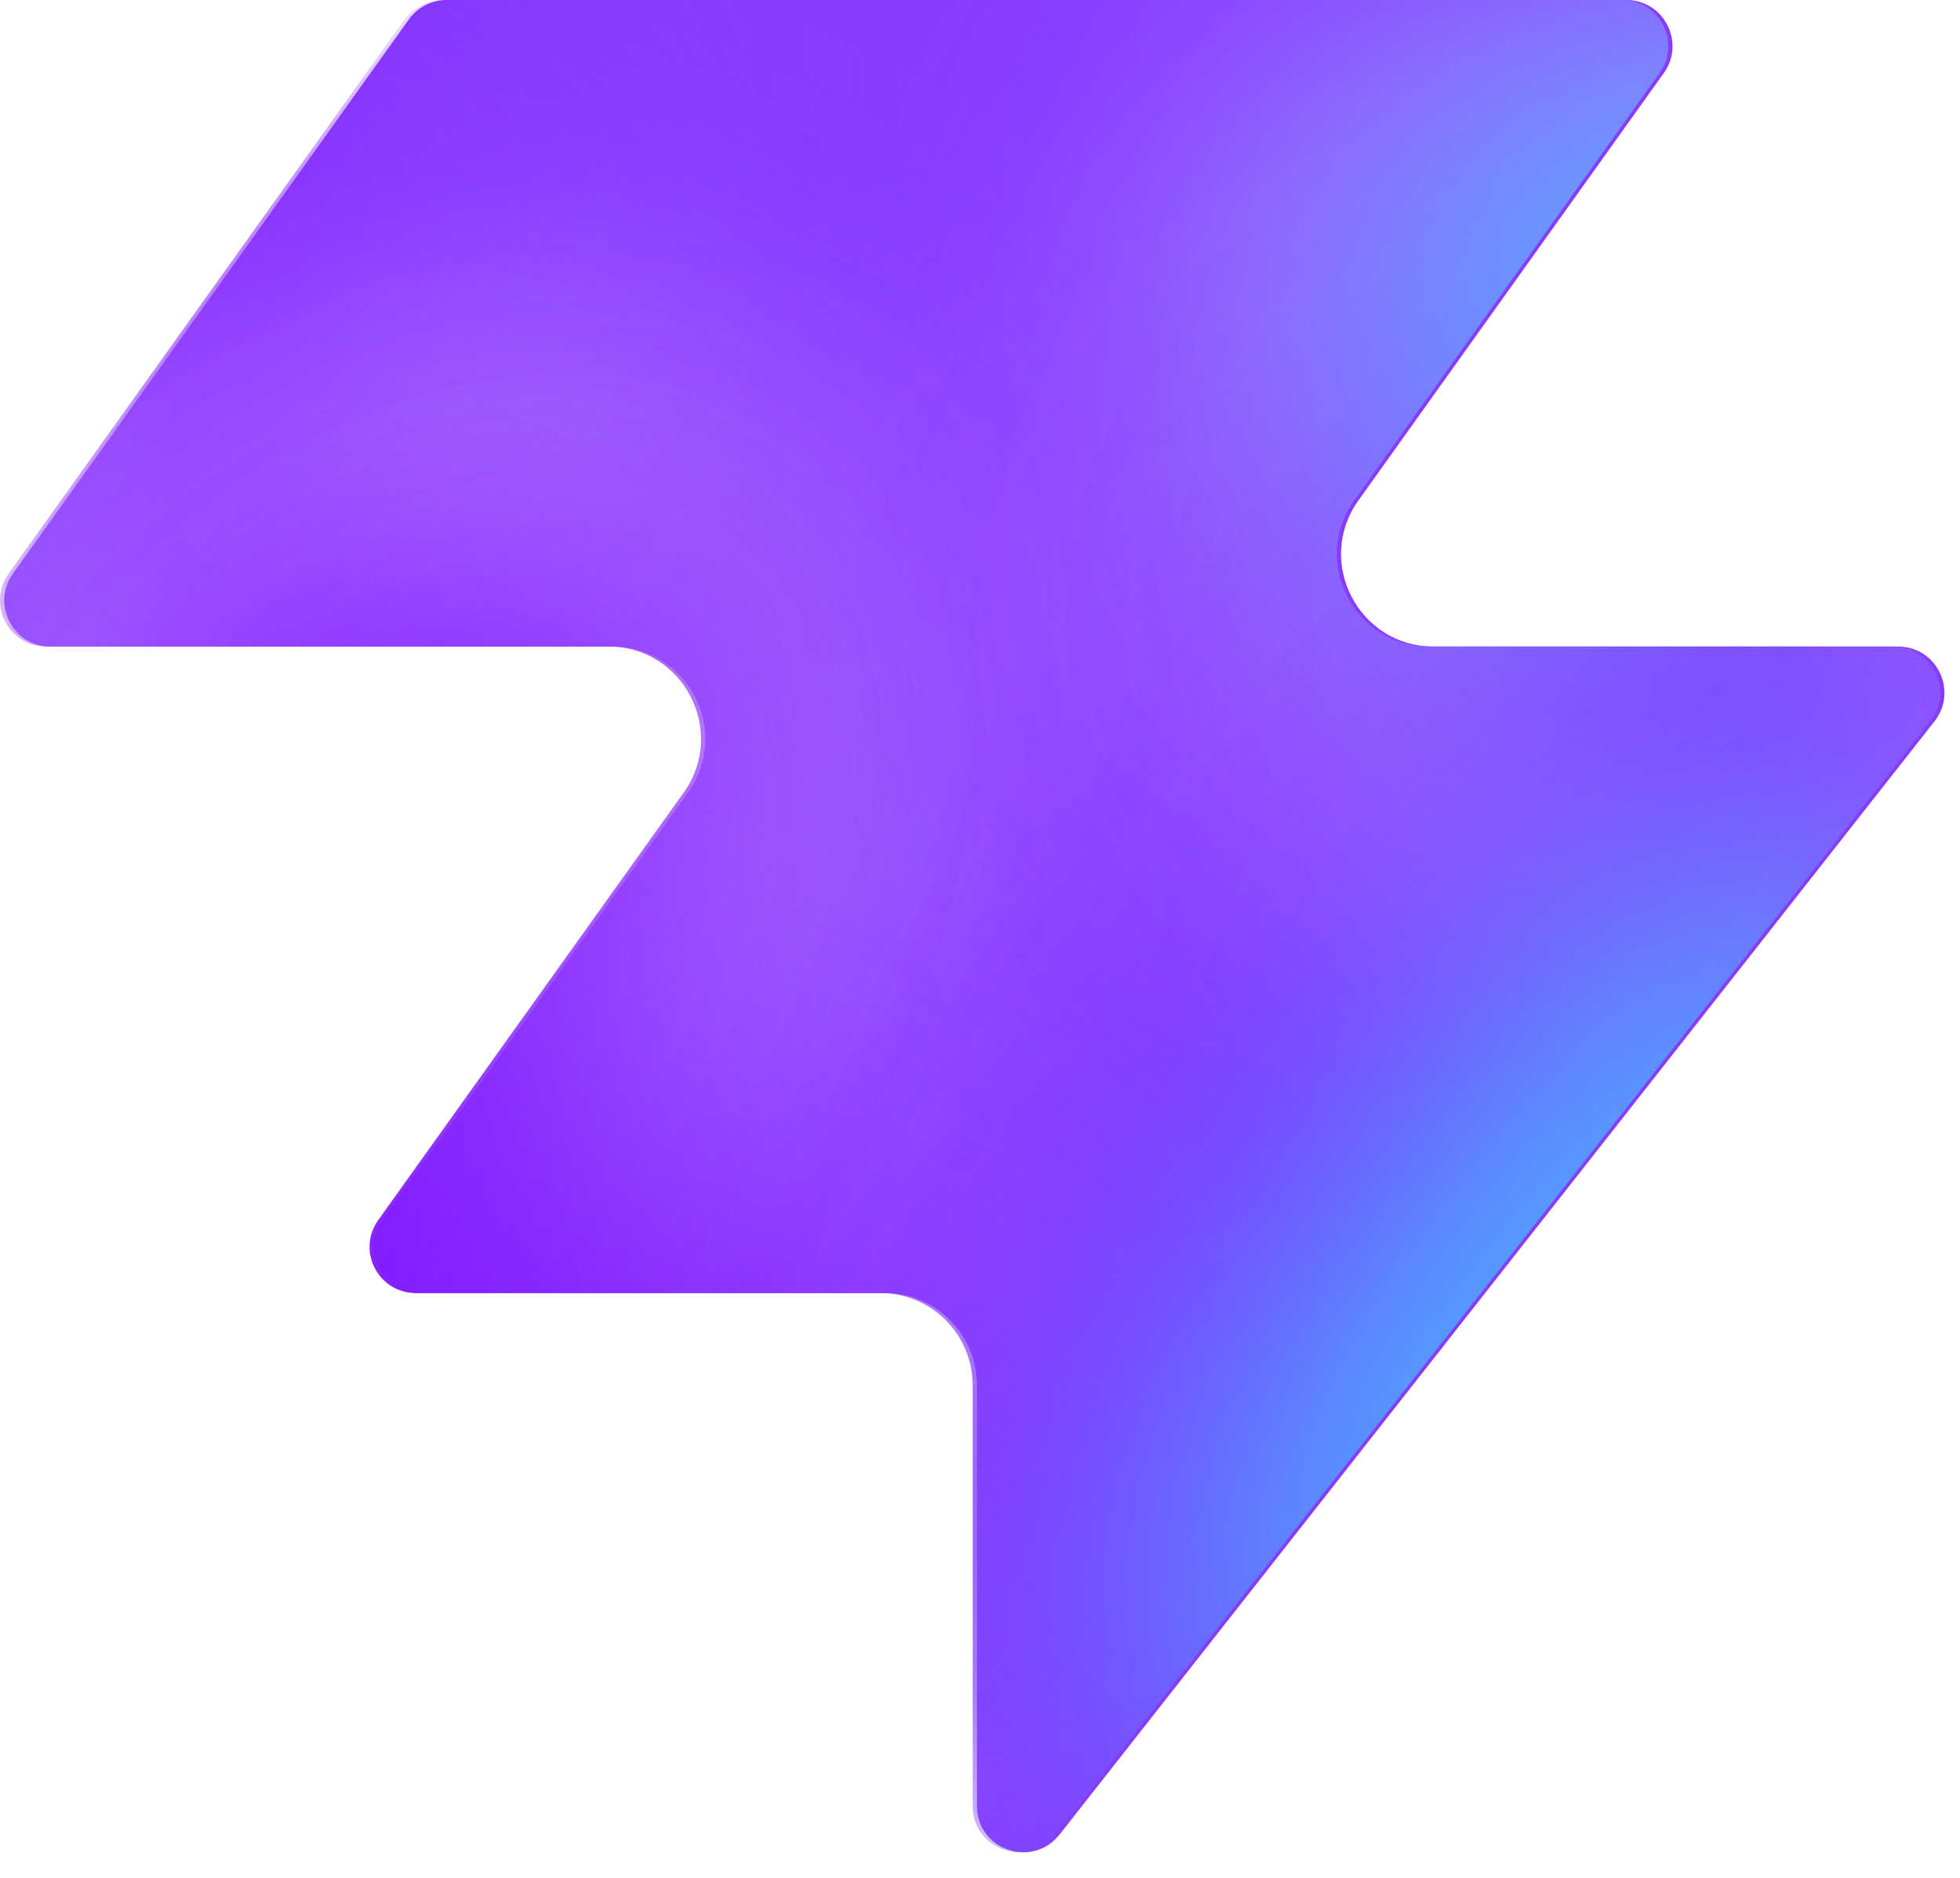
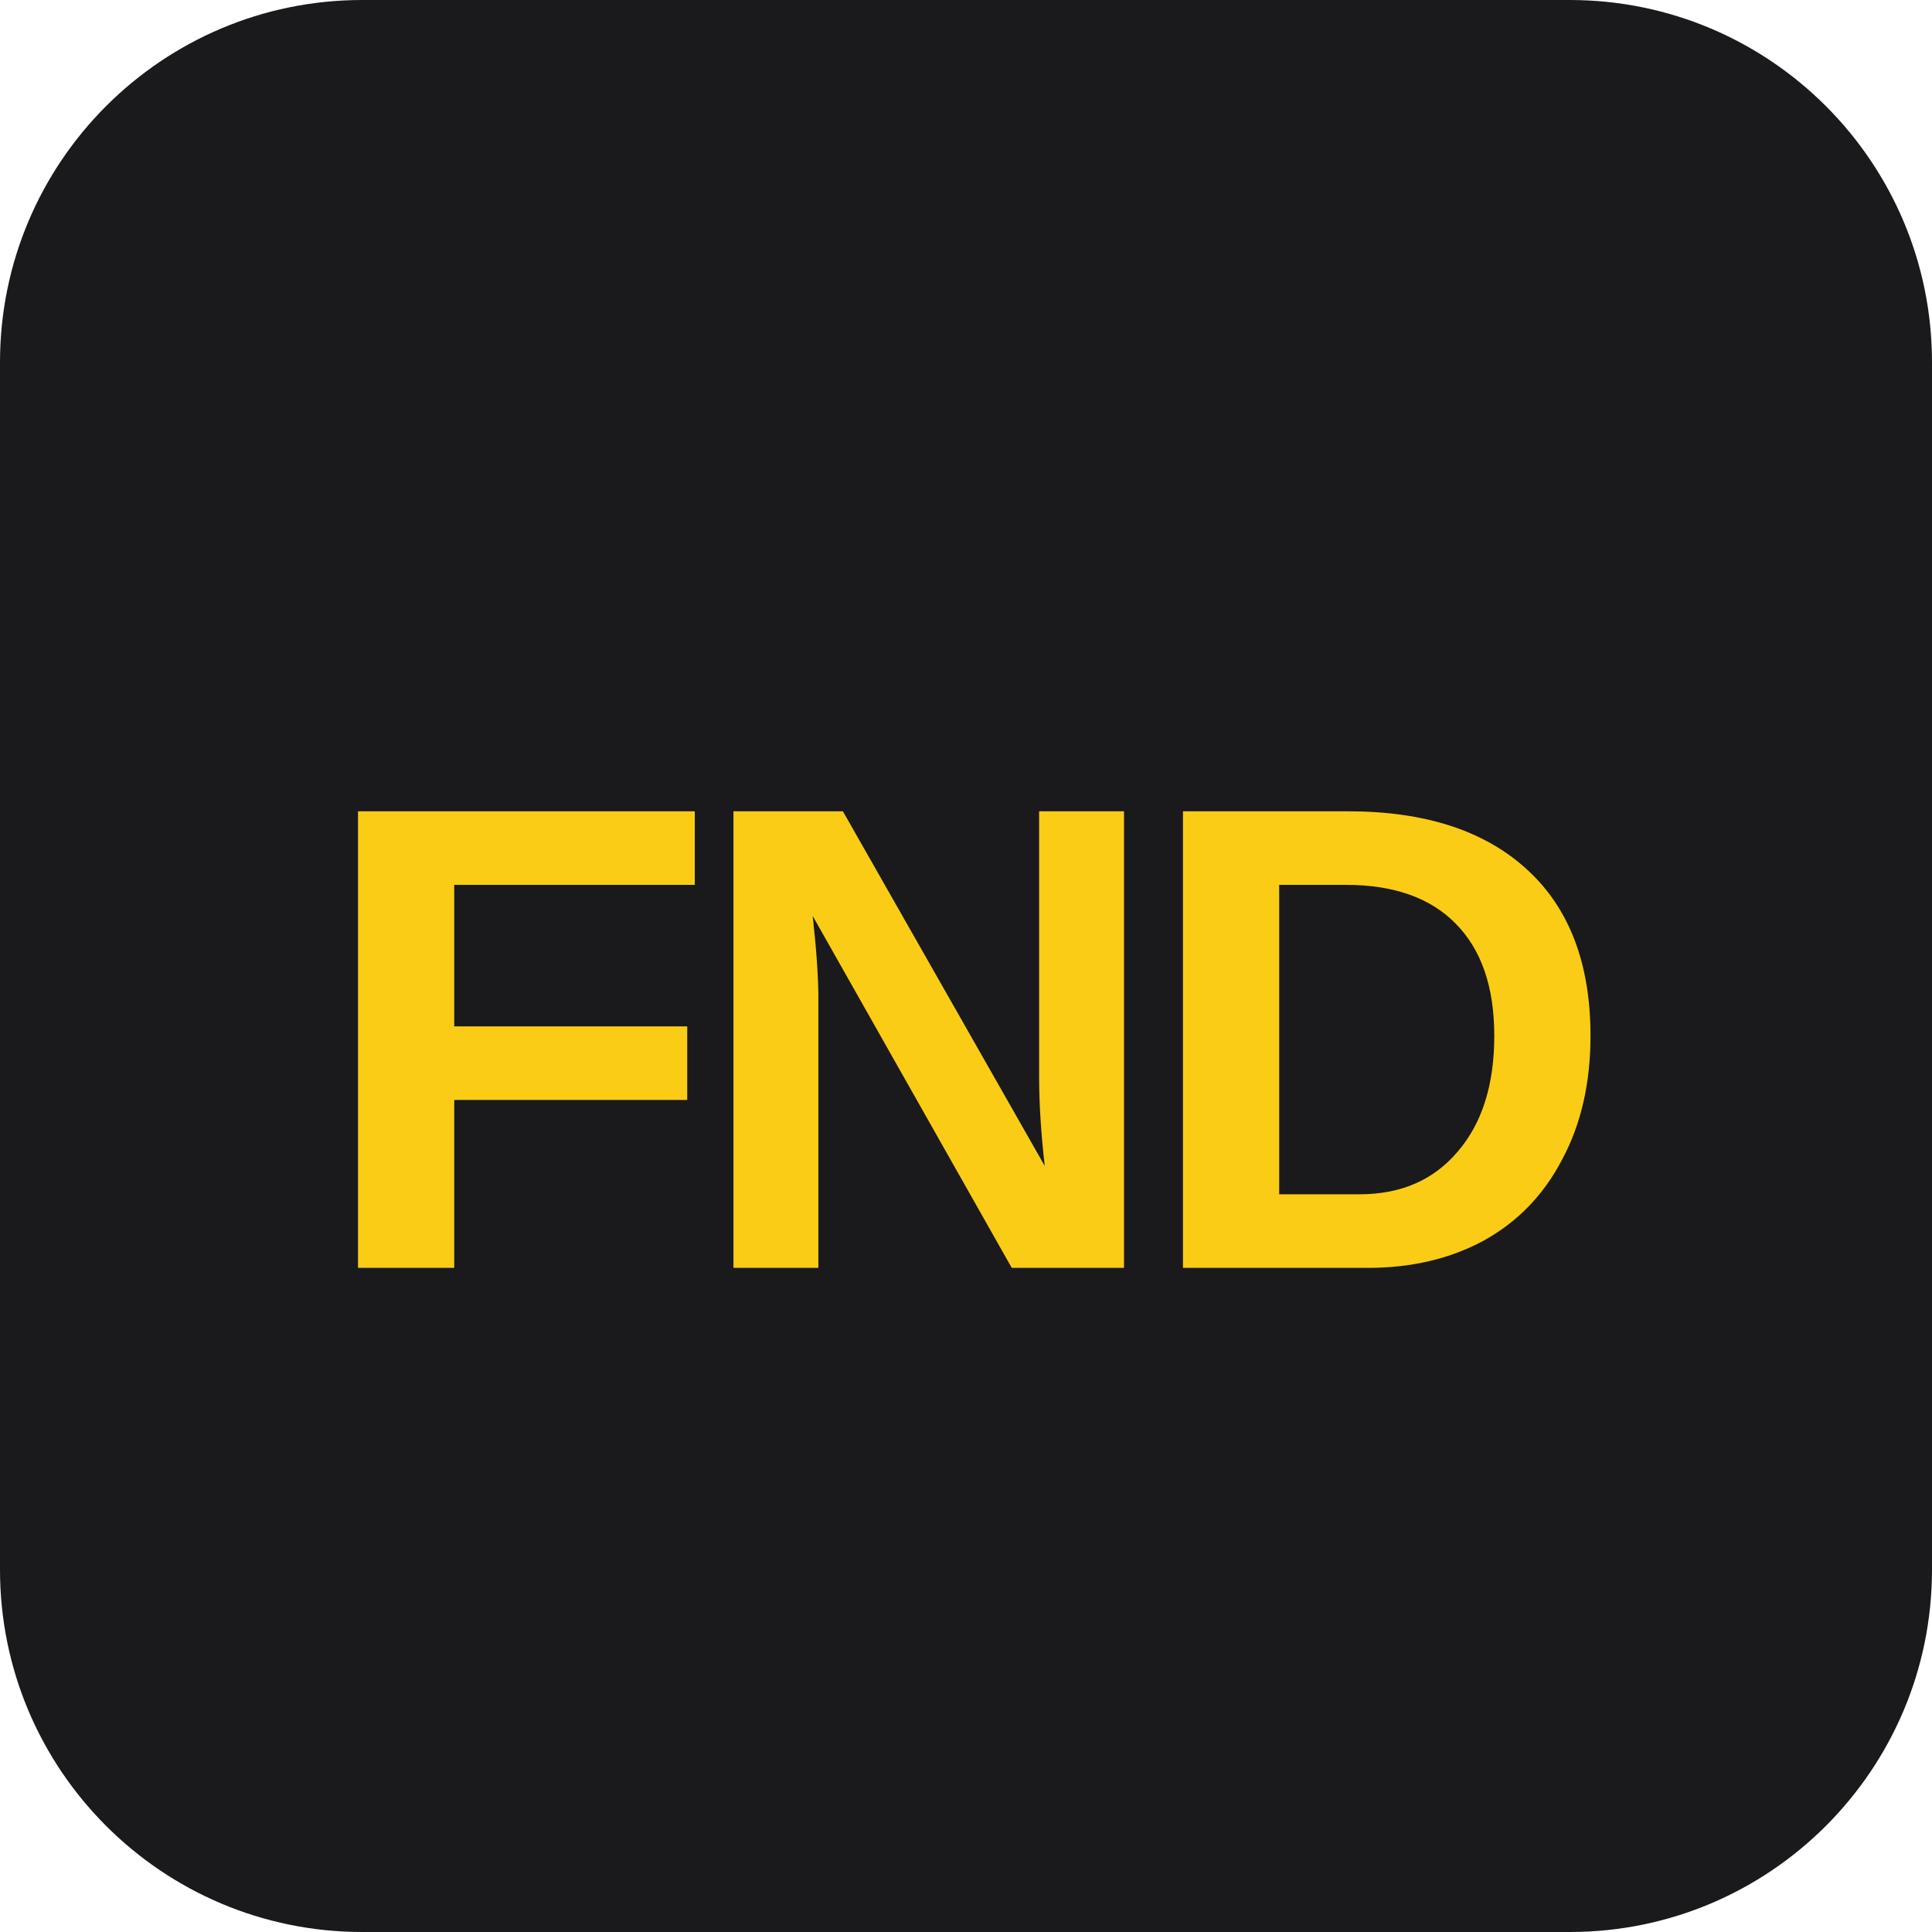
- <svg xmlns="http://www.w3.org/2000/svg" width="48" height="46" fill="none" viewBox="0 0 48 46">
-   <path fill="#863bff" d="M25.946 44.938c-.664.845-2.021.375-2.021-.698V33.937a2.26 2.26 0 0 0-2.262-2.262H10.287c-.92 0-1.456-1.04-.92-1.788l7.48-10.471c1.07-1.497 0-3.578-1.842-3.578H1.237c-.92 0-1.456-1.04-.92-1.788L10.013.474c.214-.297.556-.474.92-.474h28.894c.92 0 1.456 1.04.92 1.788l-7.48 10.471c-1.07 1.498 0 3.579 1.842 3.579h11.377c.943 0 1.473 1.088.89 1.83L25.947 44.94z" style="fill:#863bff;fill:color(display-p3 .525 .23 1);fill-opacity:1" />
-   <mask id="a" width="48" height="46" x="0" y="0" maskUnits="userSpaceOnUse" style="mask-type:alpha">
-     <path fill="#000" d="M25.842 44.938c-.664.844-2.021.375-2.021-.698V33.937a2.26 2.26 0 0 0-2.262-2.262H10.183c-.92 0-1.456-1.04-.92-1.788l7.48-10.471c1.07-1.498 0-3.579-1.842-3.579H1.133c-.92 0-1.456-1.04-.92-1.787L9.91.473c.214-.297.556-.474.92-.474h28.894c.92 0 1.456 1.04.92 1.788l-7.48 10.471c-1.07 1.498 0 3.578 1.842 3.578h11.377c.943 0 1.473 1.088.89 1.832L25.843 44.94z" style="fill:#000;fill-opacity:1" />
-   </mask>
-   <g mask="url(#a)">
-     <g filter="url(#b)">
-       <ellipse cx="5.508" cy="14.704" fill="#ede6ff" rx="5.508" ry="14.704" style="fill:#ede6ff;fill:color(display-p3 .927 .903 1);fill-opacity:1" transform="matrix(.00324 1 1 -.00324 -4.47 31.516)" />
-     </g>
-     <g filter="url(#c)">
-       <ellipse cx="10.399" cy="29.851" fill="#ede6ff" rx="10.399" ry="29.851" style="fill:#ede6ff;fill:color(display-p3 .927 .903 1);fill-opacity:1" transform="matrix(.00324 1 1 -.00324 -39.328 7.883)" />
-     </g>
-     <g filter="url(#d)">
-       <ellipse cx="5.508" cy="30.487" fill="#7e14ff" rx="5.508" ry="30.487" style="fill:#7e14ff;fill:color(display-p3 .492 .077 1);fill-opacity:1" transform="rotate(89.814 -25.913 -14.639)scale(1 -1)" />
-     </g>
-     <g filter="url(#e)">
-       <ellipse cx="5.508" cy="30.599" fill="#7e14ff" rx="5.508" ry="30.599" style="fill:#7e14ff;fill:color(display-p3 .492 .077 1);fill-opacity:1" transform="rotate(89.814 -32.644 -3.334)scale(1 -1)" />
-     </g>
-     <g filter="url(#f)">
-       <ellipse cx="5.508" cy="30.599" fill="#7e14ff" rx="5.508" ry="30.599" style="fill:#7e14ff;fill:color(display-p3 .492 .077 1);fill-opacity:1" transform="matrix(.00324 1 1 -.00324 -34.34 30.47)" />
-     </g>
-     <g filter="url(#g)">
-       <ellipse cx="14.072" cy="22.078" fill="#ede6ff" rx="14.072" ry="22.078" style="fill:#ede6ff;fill:color(display-p3 .927 .903 1);fill-opacity:1" transform="rotate(93.35 24.506 48.493)scale(-1 1)" />
-     </g>
-     <g filter="url(#h)">
-       <ellipse cx="3.47" cy="21.501" fill="#7e14ff" rx="3.47" ry="21.501" style="fill:#7e14ff;fill:color(display-p3 .492 .077 1);fill-opacity:1" transform="rotate(89.009 28.708 47.59)scale(-1 1)" />
-     </g>
-     <g filter="url(#i)">
-       <ellipse cx="3.47" cy="21.501" fill="#7e14ff" rx="3.47" ry="21.501" style="fill:#7e14ff;fill:color(display-p3 .492 .077 1);fill-opacity:1" transform="rotate(89.009 28.708 47.59)scale(-1 1)" />
-     </g>
-     <g filter="url(#j)">
-       <ellipse cx=".387" cy="8.972" fill="#7e14ff" rx="4.407" ry="29.108" style="fill:#7e14ff;fill:color(display-p3 .492 .077 1);fill-opacity:1" transform="rotate(39.51 .387 8.972)" />
-     </g>
-     <g filter="url(#k)">
-       <ellipse cx="47.523" cy="-6.092" fill="#7e14ff" rx="4.407" ry="29.108" style="fill:#7e14ff;fill:color(display-p3 .492 .077 1);fill-opacity:1" transform="rotate(37.892 47.523 -6.092)" />
-     </g>
-     <g filter="url(#l)">
-       <ellipse cx="41.412" cy="6.333" fill="#47bfff" rx="5.971" ry="9.665" style="fill:#47bfff;fill:color(display-p3 .28 .748 1);fill-opacity:1" transform="rotate(37.892 41.412 6.333)" />
-     </g>
-     <g filter="url(#m)">
-       <ellipse cx="-1.879" cy="38.332" fill="#7e14ff" rx="4.407" ry="29.108" style="fill:#7e14ff;fill:color(display-p3 .492 .077 1);fill-opacity:1" transform="rotate(37.892 -1.88 38.332)" />
-     </g>
-     <g filter="url(#n)">
-       <ellipse cx="-1.879" cy="38.332" fill="#7e14ff" rx="4.407" ry="29.108" style="fill:#7e14ff;fill:color(display-p3 .492 .077 1);fill-opacity:1" transform="rotate(37.892 -1.88 38.332)" />
-     </g>
-     <g filter="url(#o)">
-       <ellipse cx="35.651" cy="29.907" fill="#7e14ff" rx="4.407" ry="29.108" style="fill:#7e14ff;fill:color(display-p3 .492 .077 1);fill-opacity:1" transform="rotate(37.892 35.651 29.907)" />
-     </g>
-     <g filter="url(#p)">
-       <ellipse cx="38.418" cy="32.4" fill="#47bfff" rx="5.971" ry="15.297" style="fill:#47bfff;fill:color(display-p3 .28 .748 1);fill-opacity:1" transform="rotate(37.892 38.418 32.4)" />
-     </g>
-   </g>
-   <defs>
-     <filter id="b" width="60.045" height="41.654" x="-19.77" y="16.149" color-interpolation-filters="sRGB" filterUnits="userSpaceOnUse">
-       <feFlood flood-opacity="0" result="BackgroundImageFix" />
-       <feBlend in="SourceGraphic" in2="BackgroundImageFix" result="shape" />
-       <feGaussianBlur result="effect1_foregroundBlur_2002_17158" stdDeviation="7.659" />
-     </filter>
-     <filter id="c" width="90.34" height="51.437" x="-54.613" y="-7.533" color-interpolation-filters="sRGB" filterUnits="userSpaceOnUse">
-       <feFlood flood-opacity="0" result="BackgroundImageFix" />
-       <feBlend in="SourceGraphic" in2="BackgroundImageFix" result="shape" />
-       <feGaussianBlur result="effect1_foregroundBlur_2002_17158" stdDeviation="7.659" />
-     </filter>
-     <filter id="d" width="79.355" height="29.4" x="-49.64" y="2.03" color-interpolation-filters="sRGB" filterUnits="userSpaceOnUse">
-       <feFlood flood-opacity="0" result="BackgroundImageFix" />
-       <feBlend in="SourceGraphic" in2="BackgroundImageFix" result="shape" />
-       <feGaussianBlur result="effect1_foregroundBlur_2002_17158" stdDeviation="4.596" />
-     </filter>
-     <filter id="e" width="79.579" height="29.4" x="-45.045" y="20.029" color-interpolation-filters="sRGB" filterUnits="userSpaceOnUse">
-       <feFlood flood-opacity="0" result="BackgroundImageFix" />
-       <feBlend in="SourceGraphic" in2="BackgroundImageFix" result="shape" />
-       <feGaussianBlur result="effect1_foregroundBlur_2002_17158" stdDeviation="4.596" />
-     </filter>
-     <filter id="f" width="79.579" height="29.4" x="-43.513" y="21.178" color-interpolation-filters="sRGB" filterUnits="userSpaceOnUse">
-       <feFlood flood-opacity="0" result="BackgroundImageFix" />
-       <feBlend in="SourceGraphic" in2="BackgroundImageFix" result="shape" />
-       <feGaussianBlur result="effect1_foregroundBlur_2002_17158" stdDeviation="4.596" />
-     </filter>
-     <filter id="g" width="74.749" height="58.852" x="15.756" y="-17.901" color-interpolation-filters="sRGB" filterUnits="userSpaceOnUse">
-       <feFlood flood-opacity="0" result="BackgroundImageFix" />
-       <feBlend in="SourceGraphic" in2="BackgroundImageFix" result="shape" />
-       <feGaussianBlur result="effect1_foregroundBlur_2002_17158" stdDeviation="7.659" />
-     </filter>
-     <filter id="h" width="61.377" height="25.362" x="23.548" y="2.284" color-interpolation-filters="sRGB" filterUnits="userSpaceOnUse">
-       <feFlood flood-opacity="0" result="BackgroundImageFix" />
-       <feBlend in="SourceGraphic" in2="BackgroundImageFix" result="shape" />
-       <feGaussianBlur result="effect1_foregroundBlur_2002_17158" stdDeviation="4.596" />
-     </filter>
-     <filter id="i" width="61.377" height="25.362" x="23.548" y="2.284" color-interpolation-filters="sRGB" filterUnits="userSpaceOnUse">
-       <feFlood flood-opacity="0" result="BackgroundImageFix" />
-       <feBlend in="SourceGraphic" in2="BackgroundImageFix" result="shape" />
-       <feGaussianBlur result="effect1_foregroundBlur_2002_17158" stdDeviation="4.596" />
-     </filter>
-     <filter id="j" width="56.045" height="63.649" x="-27.636" y="-22.853" color-interpolation-filters="sRGB" filterUnits="userSpaceOnUse">
-       <feFlood flood-opacity="0" result="BackgroundImageFix" />
-       <feBlend in="SourceGraphic" in2="BackgroundImageFix" result="shape" />
-       <feGaussianBlur result="effect1_foregroundBlur_2002_17158" stdDeviation="4.596" />
-     </filter>
-     <filter id="k" width="54.814" height="64.646" x="20.116" y="-38.415" color-interpolation-filters="sRGB" filterUnits="userSpaceOnUse">
-       <feFlood flood-opacity="0" result="BackgroundImageFix" />
-       <feBlend in="SourceGraphic" in2="BackgroundImageFix" result="shape" />
-       <feGaussianBlur result="effect1_foregroundBlur_2002_17158" stdDeviation="4.596" />
-     </filter>
-     <filter id="l" width="33.541" height="35.313" x="24.641" y="-11.323" color-interpolation-filters="sRGB" filterUnits="userSpaceOnUse">
-       <feFlood flood-opacity="0" result="BackgroundImageFix" />
-       <feBlend in="SourceGraphic" in2="BackgroundImageFix" result="shape" />
-       <feGaussianBlur result="effect1_foregroundBlur_2002_17158" stdDeviation="4.596" />
-     </filter>
-     <filter id="m" width="54.814" height="64.646" x="-29.286" y="6.009" color-interpolation-filters="sRGB" filterUnits="userSpaceOnUse">
-       <feFlood flood-opacity="0" result="BackgroundImageFix" />
-       <feBlend in="SourceGraphic" in2="BackgroundImageFix" result="shape" />
-       <feGaussianBlur result="effect1_foregroundBlur_2002_17158" stdDeviation="4.596" />
-     </filter>
-     <filter id="n" width="54.814" height="64.646" x="-29.286" y="6.009" color-interpolation-filters="sRGB" filterUnits="userSpaceOnUse">
-       <feFlood flood-opacity="0" result="BackgroundImageFix" />
-       <feBlend in="SourceGraphic" in2="BackgroundImageFix" result="shape" />
-       <feGaussianBlur result="effect1_foregroundBlur_2002_17158" stdDeviation="4.596" />
-     </filter>
-     <filter id="o" width="54.814" height="64.646" x="8.244" y="-2.416" color-interpolation-filters="sRGB" filterUnits="userSpaceOnUse">
-       <feFlood flood-opacity="0" result="BackgroundImageFix" />
-       <feBlend in="SourceGraphic" in2="BackgroundImageFix" result="shape" />
-       <feGaussianBlur result="effect1_foregroundBlur_2002_17158" stdDeviation="4.596" />
-     </filter>
-     <filter id="p" width="39.409" height="43.623" x="18.713" y="10.588" color-interpolation-filters="sRGB" filterUnits="userSpaceOnUse">
-       <feFlood flood-opacity="0" result="BackgroundImageFix" />
-       <feBlend in="SourceGraphic" in2="BackgroundImageFix" result="shape" />
-       <feGaussianBlur result="effect1_foregroundBlur_2002_17158" stdDeviation="4.596" />
-     </filter>
-   </defs>
+ <svg xmlns="http://www.w3.org/2000/svg" viewBox="0 0 32 32" role="img" aria-label="FND">
+   <rect width="32" height="32" rx="6" fill="#1a1a1c" />
+   <text x="16" y="21" text-anchor="middle" font-family="system-ui, Segoe UI, Arial, sans-serif" font-size="11" font-weight="800" letter-spacing="-0.5" fill="#facc15">FND</text>
</svg>
